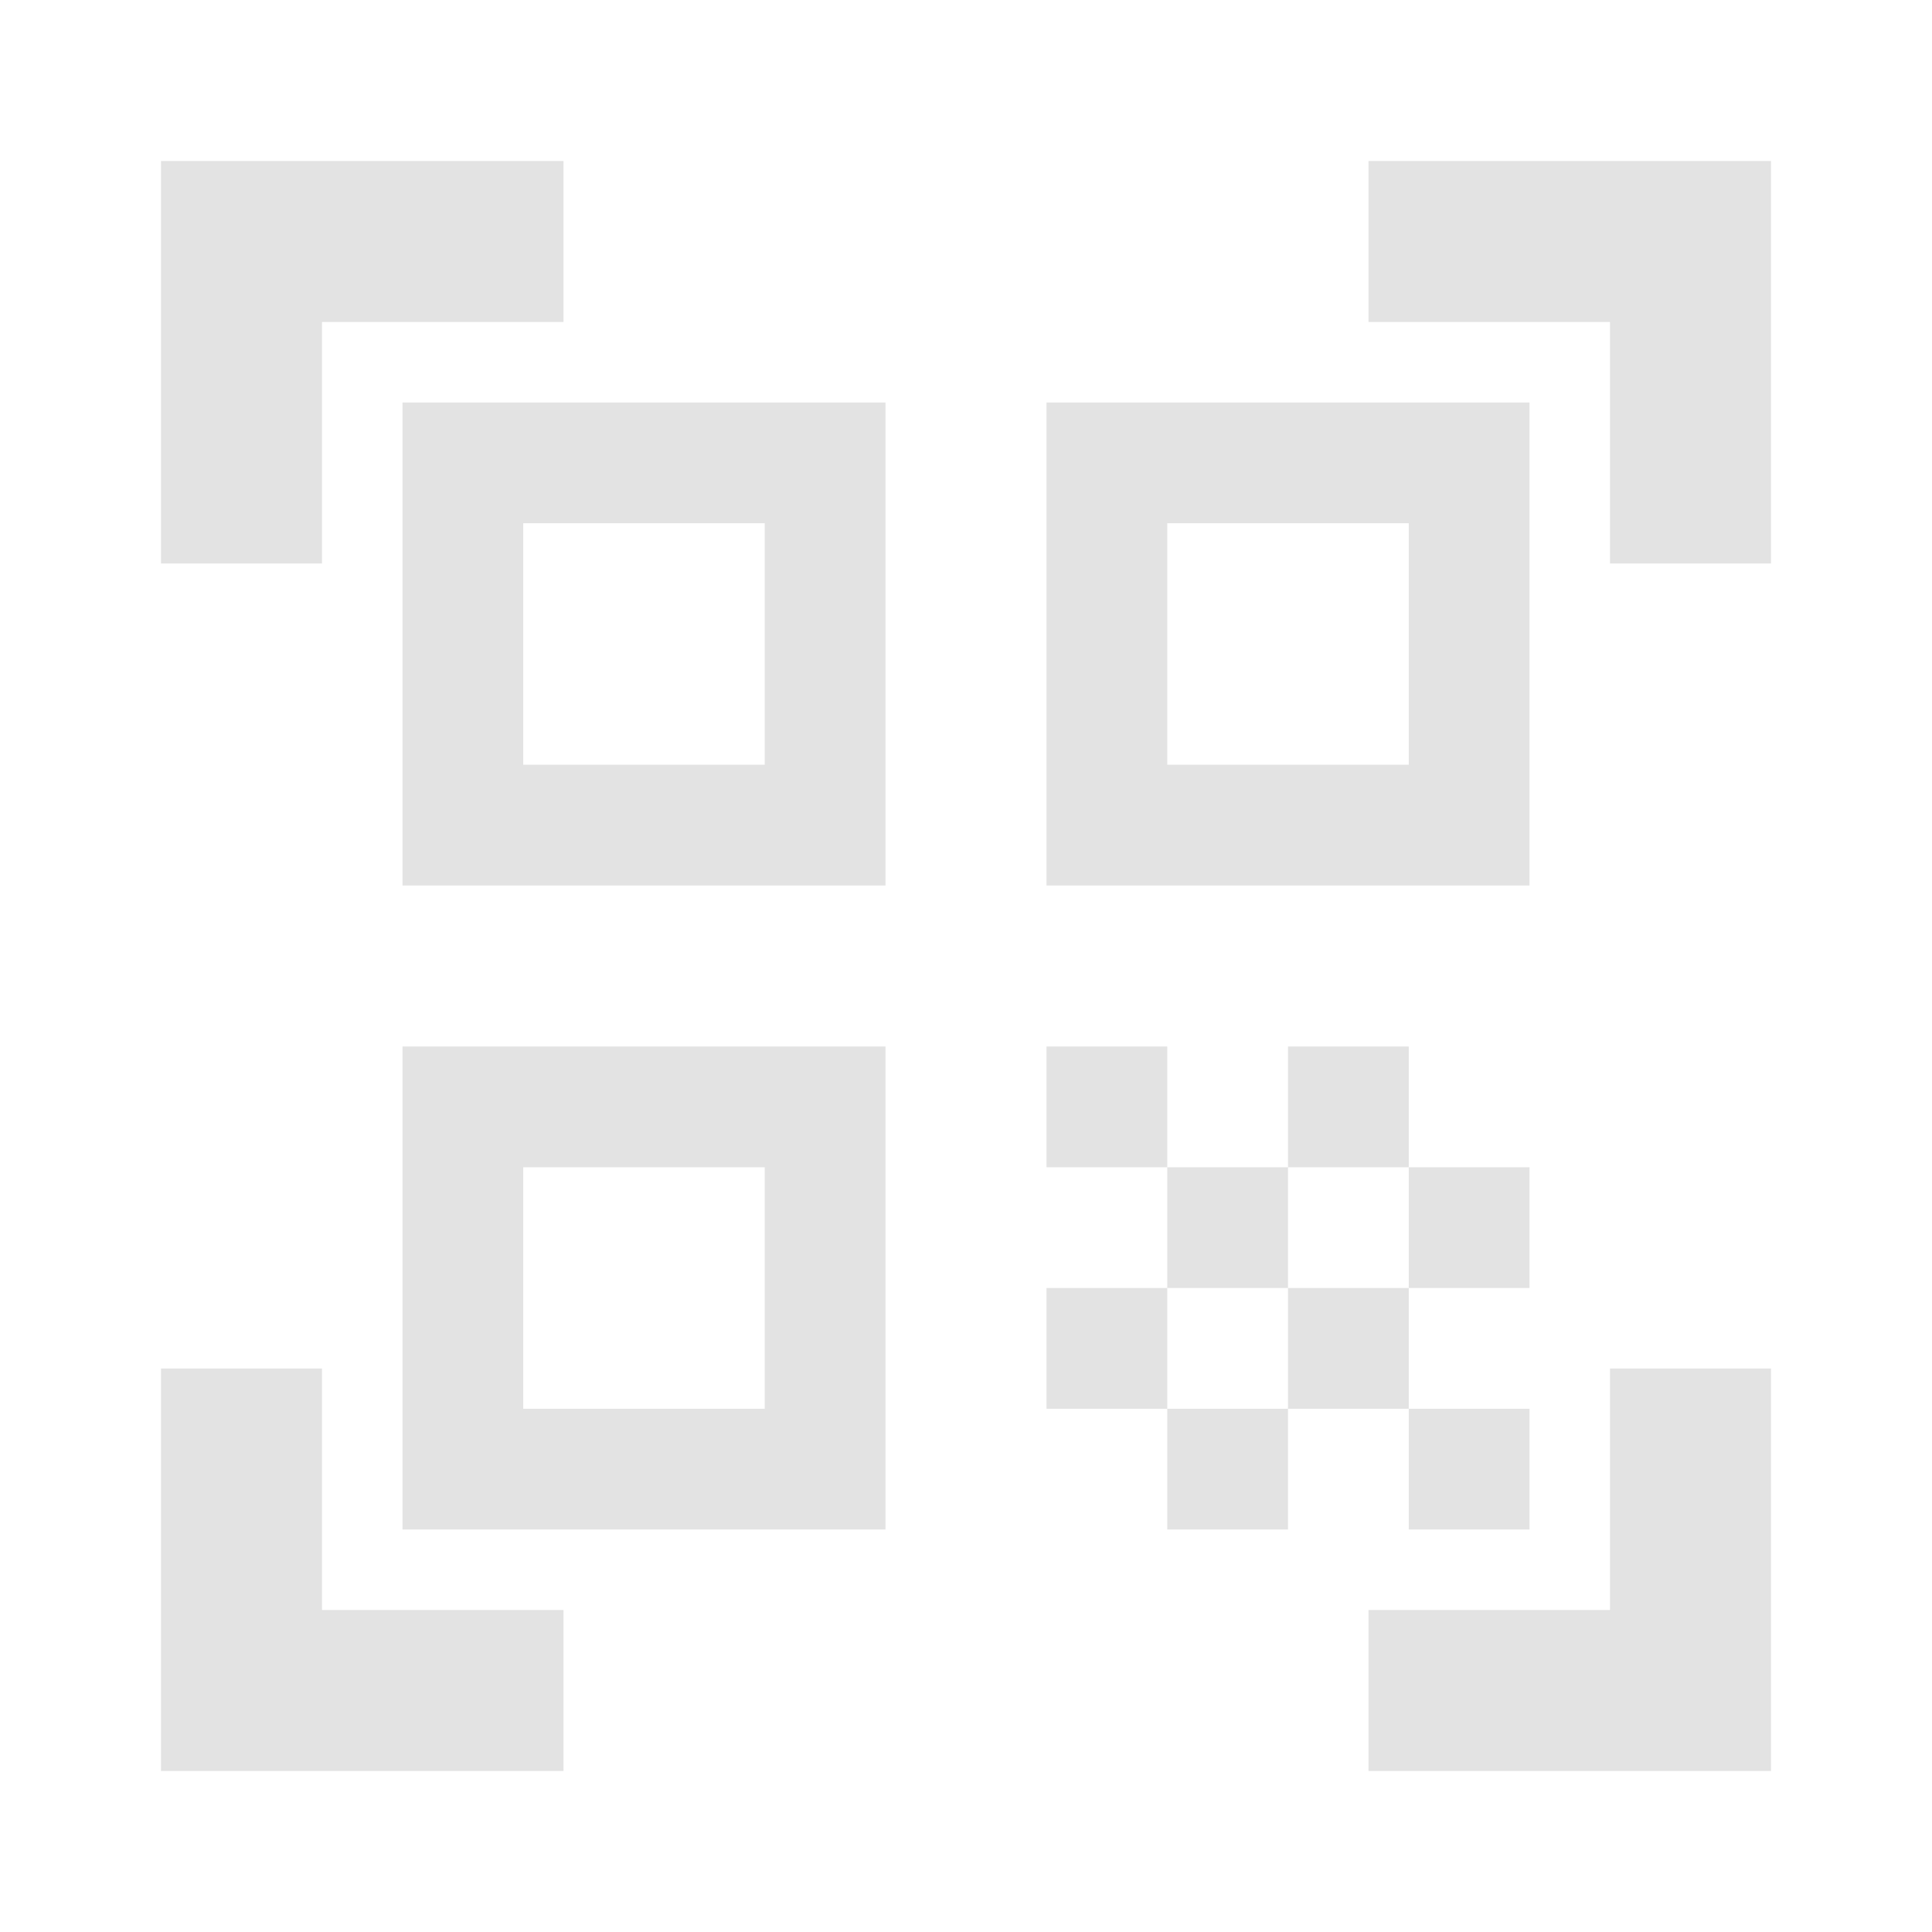
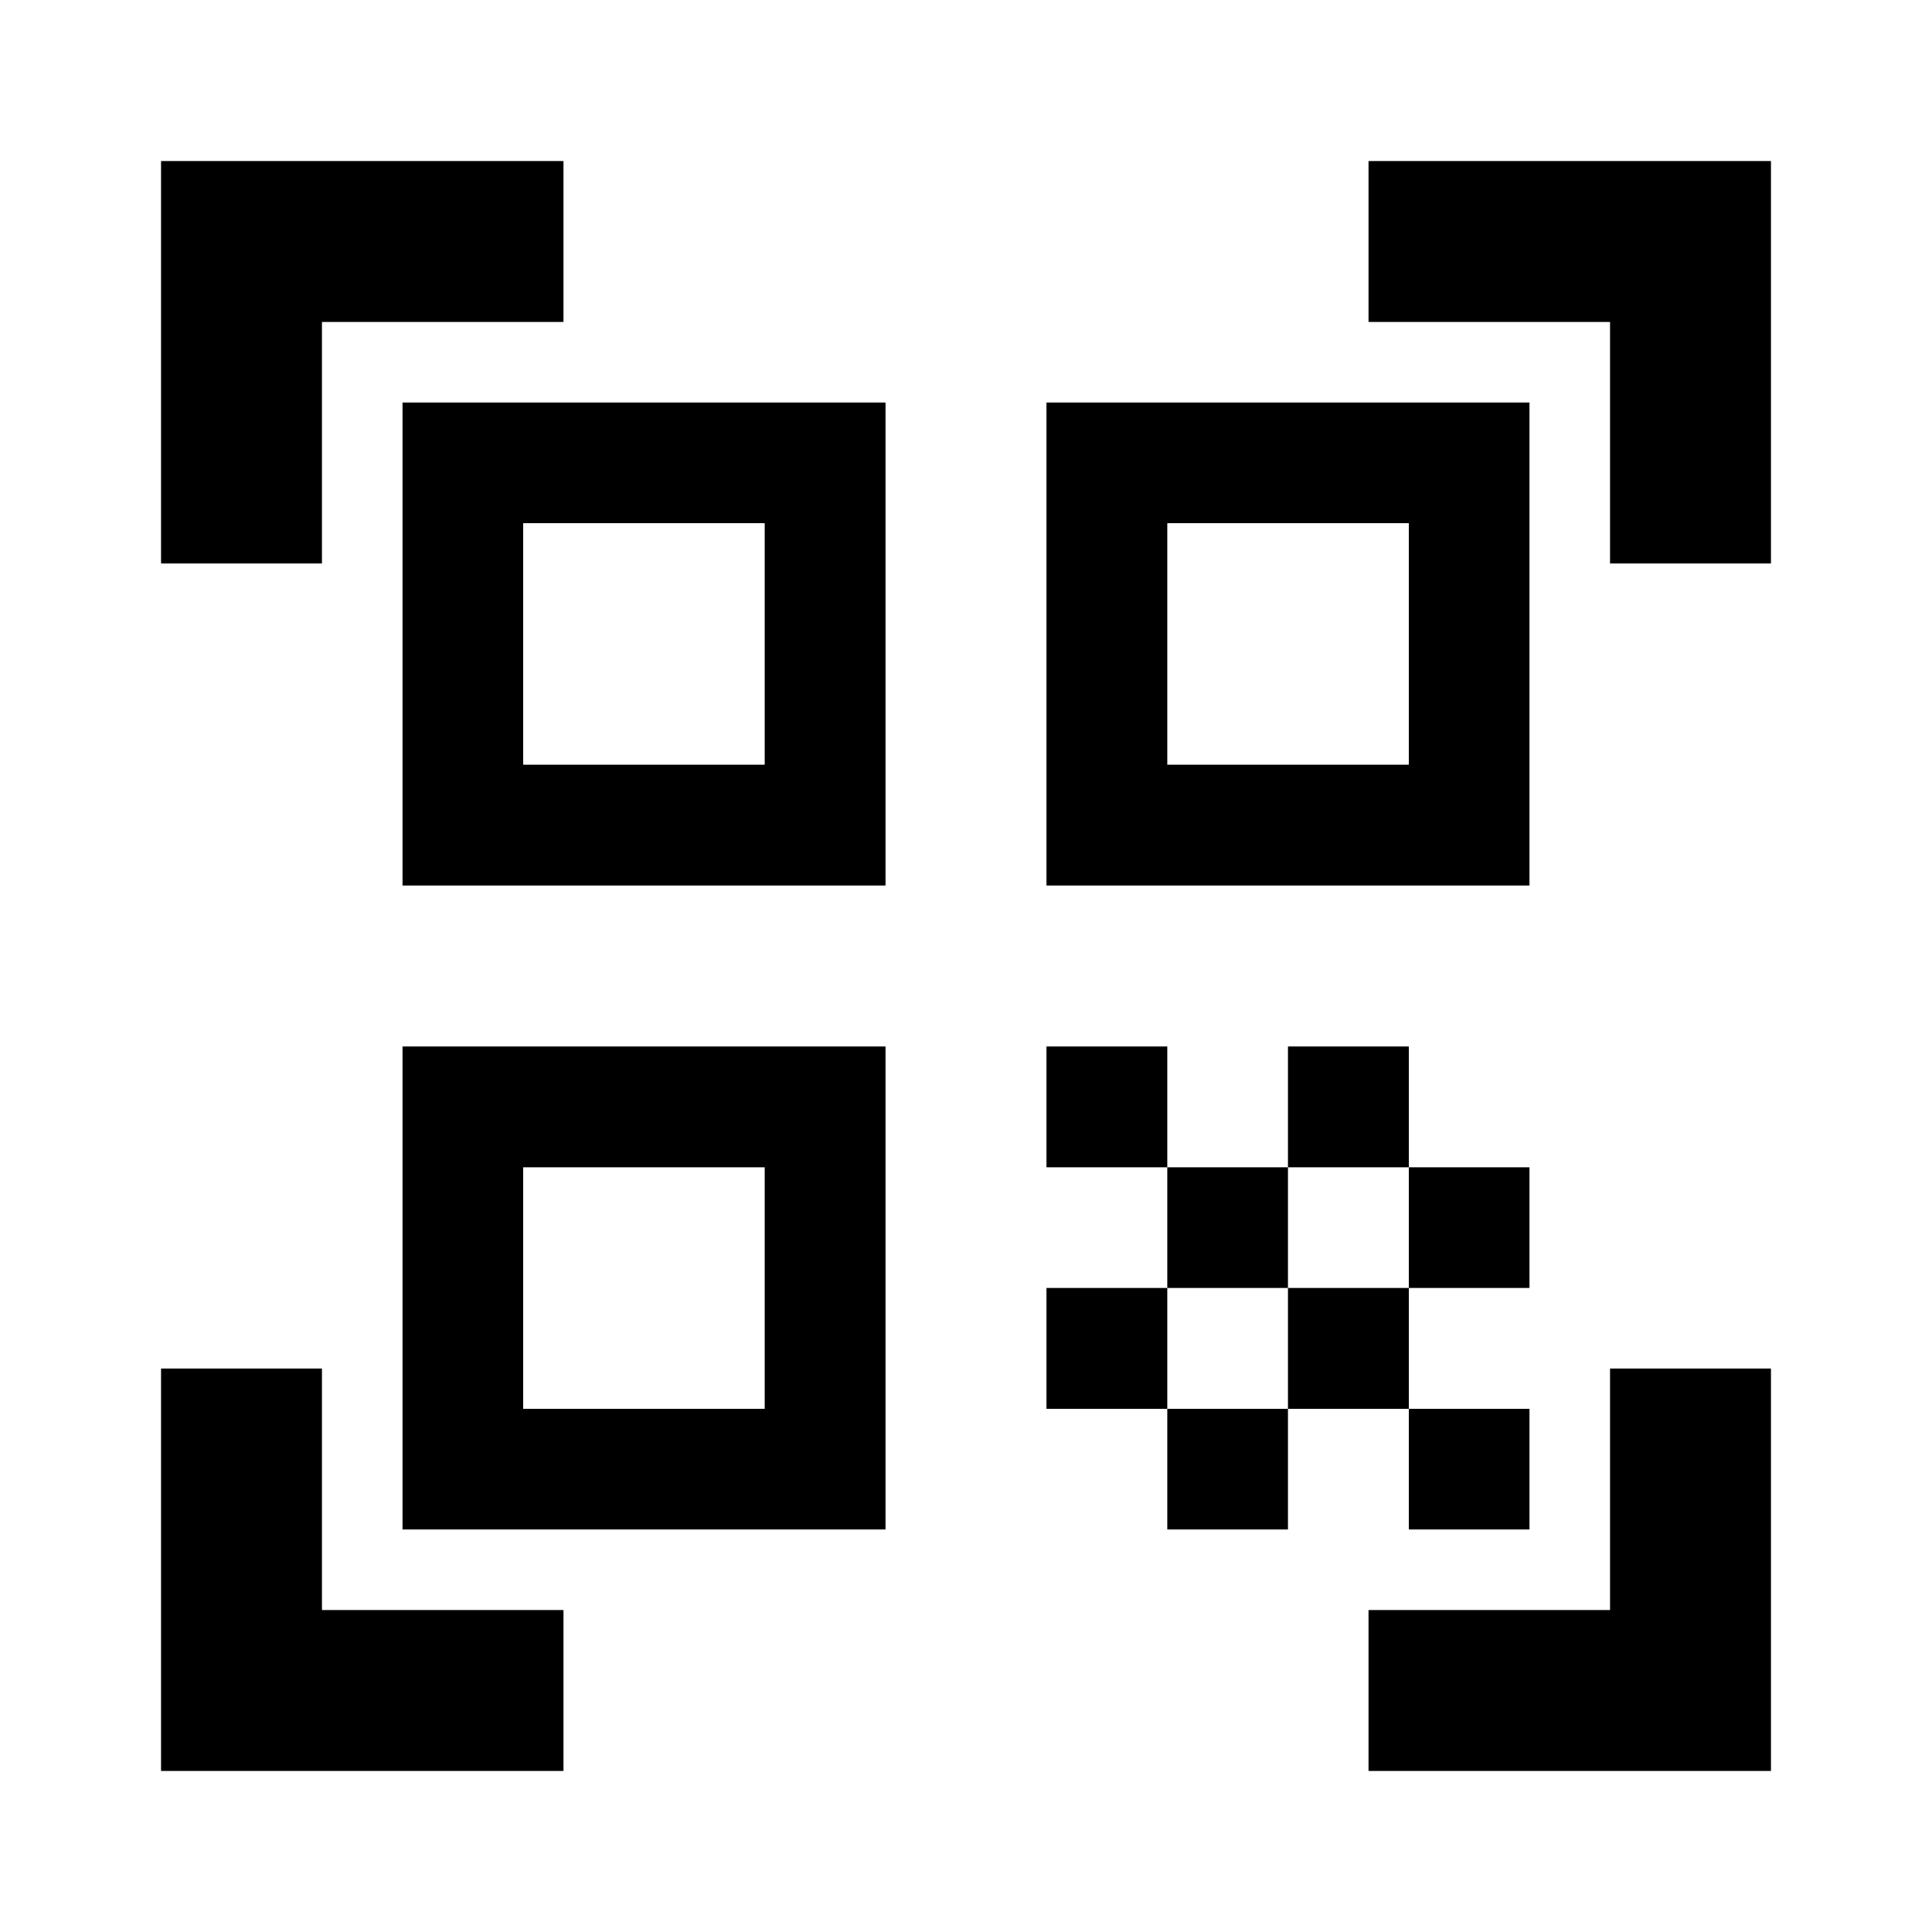
- <svg xmlns="http://www.w3.org/2000/svg" height="24px" viewBox="0 -960 960 960" width="24px" fill="#e3e3e3">
+ <svg xmlns="http://www.w3.org/2000/svg" height="24px" viewBox="0 -960 960 960" width="24px" fill="#000000">
  <path d="M80-680v-200h200v80H160v120H80Zm0 600v-200h80v120h120v80H80Zm600 0v-80h120v-120h80v200H680Zm120-600v-120H680v-80h200v200h-80ZM700-260h60v60h-60v-60Zm0-120h60v60h-60v-60Zm-60 60h60v60h-60v-60Zm-60 60h60v60h-60v-60Zm-60-60h60v60h-60v-60Zm120-120h60v60h-60v-60Zm-60 60h60v60h-60v-60Zm-60-60h60v60h-60v-60Zm240-320v240H520v-240h240ZM440-440v240H200v-240h240Zm0-320v240H200v-240h240Zm-60 500v-120H260v120h120Zm0-320v-120H260v120h120Zm320 0v-120H580v120h120Z" />
</svg>
